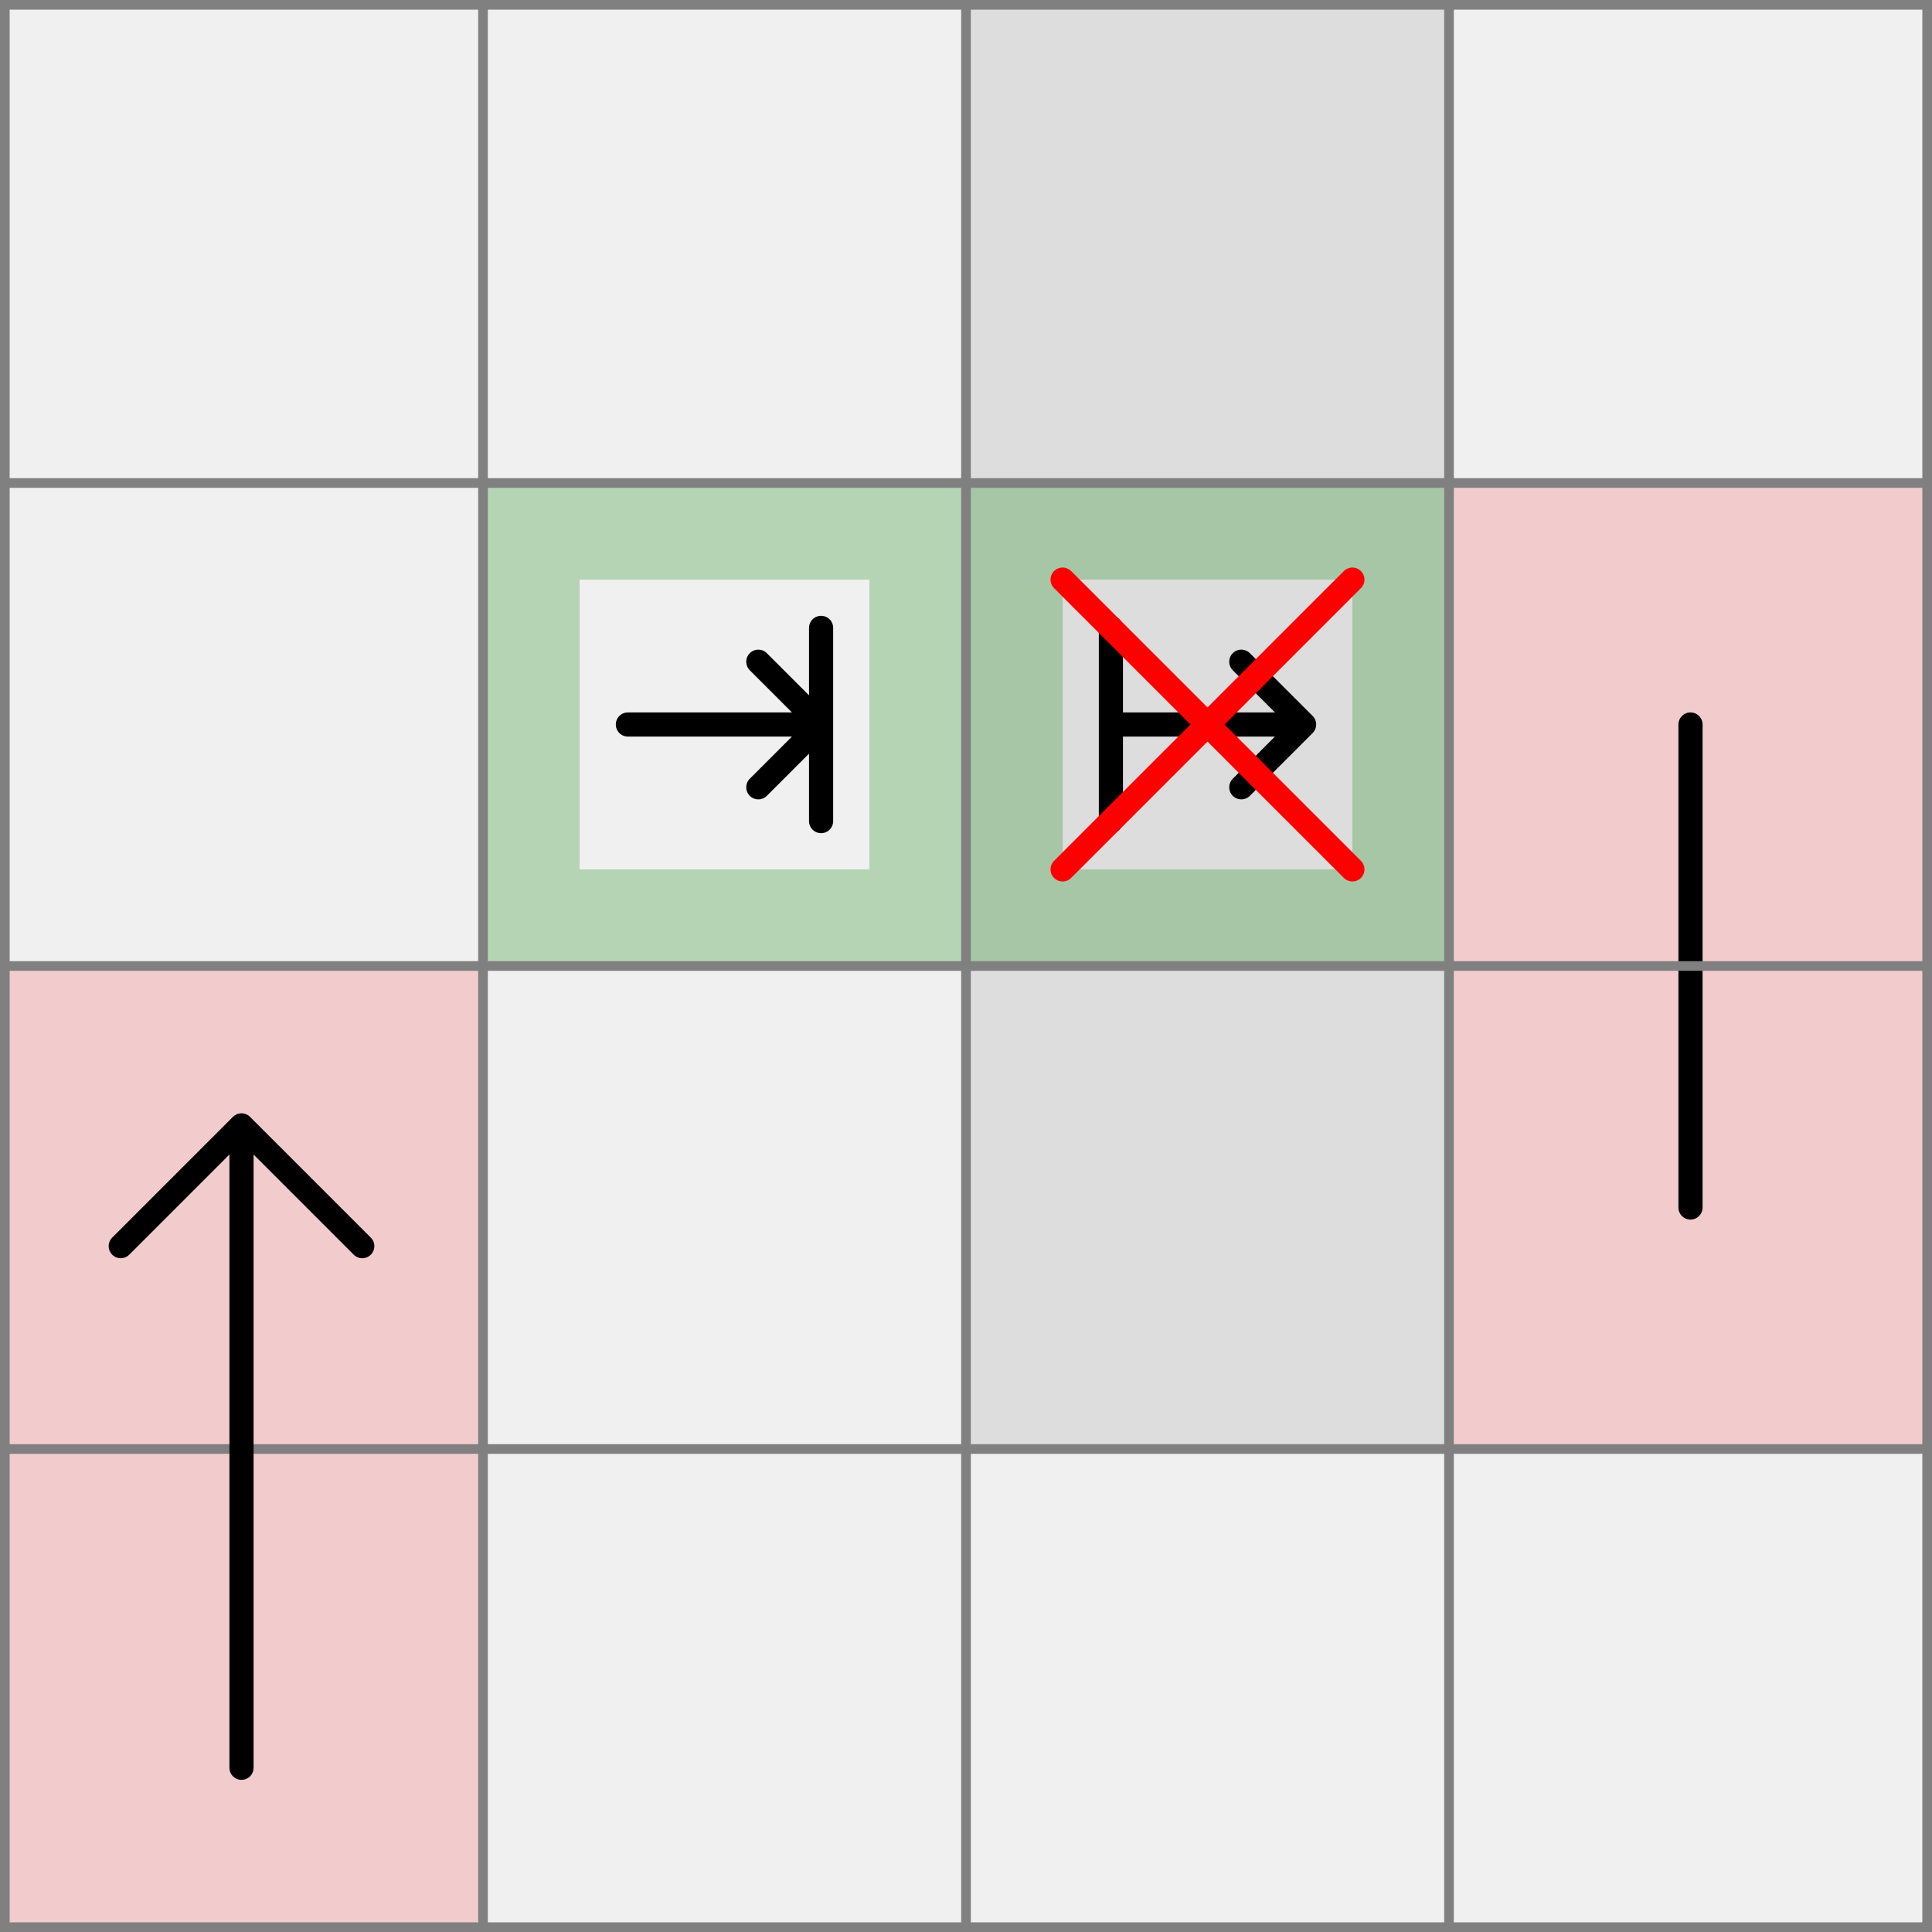
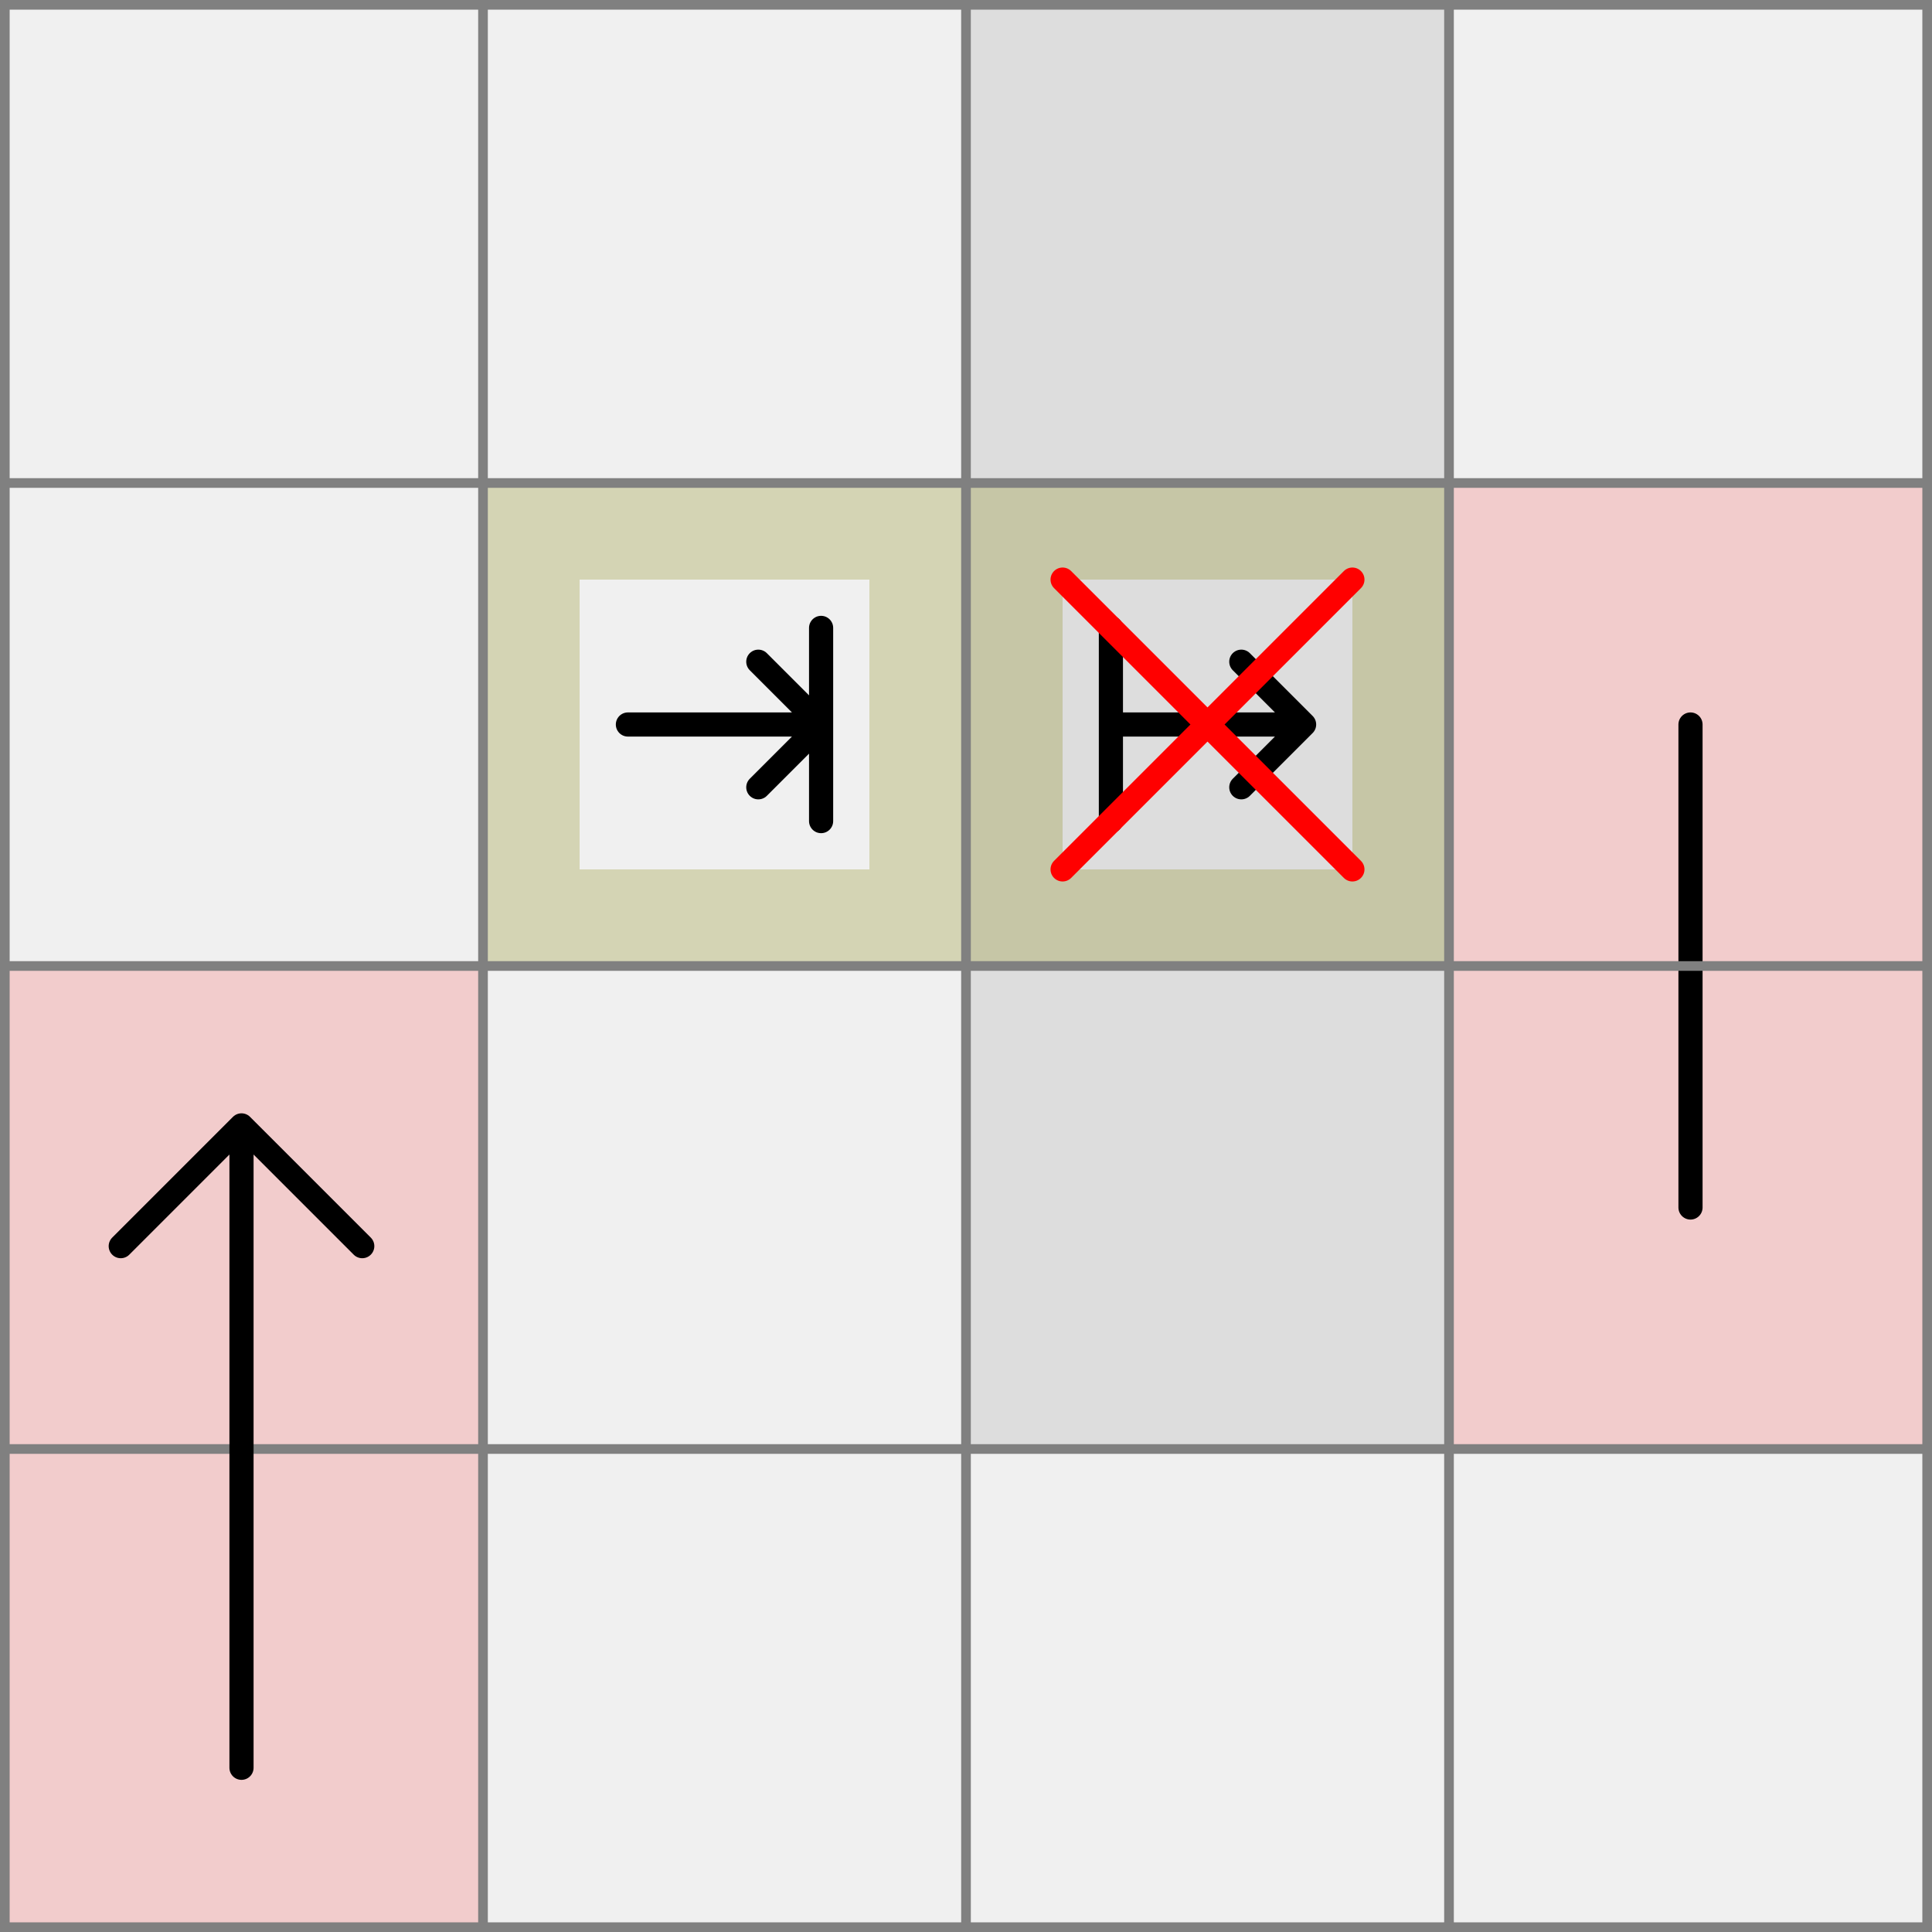
<svg xmlns="http://www.w3.org/2000/svg" viewBox="0 0 4 4">
  <path d="M 3 1 h 1 v 1 h -1 z" fill="#ff0000" fill-opacity="0.15" />
  <path d="M 3.5 2 v -0.5" fill="white" fill-opacity="0" stroke="black" stroke-width="0.05" stroke-linecap="round" />
  <path d="M 3 2 h 1 v 1 h -1 z" fill="#ff0000" fill-opacity="0.15" />
  <path d="M 3.5 2 v 0.5" fill="white" fill-opacity="0" stroke="black" stroke-width="0.05" stroke-linecap="round" />
  <path d="M 2 0 h 1 v 1 h -1 z" fill="#dddddd" fill-opacity="1" />
  <path d="M 2 1 h 1 v 1 h -1 z" fill="#dddddd" fill-opacity="1" />
  <path d="M 2 2 h 1 v 1 h -1 z" fill="#dddddd" fill-opacity="1" />
  <path d="M 0 2 h 1 v 1 h -1 z" fill="#ff0000" fill-opacity="0.15" />
  <path d="M 0 3 h 1 v 1 h -1 z" fill="#ff0000" fill-opacity="0.15" />
-   <path d="M 2 1 h 1 v 1 h -1 v -0.8 h 0.2 v 0.6 h 0.6 v -0.6 h -0.8 z" fill="#008000" fill-opacity="0.25" />
+   <path d="M 2 1 h 1 v 1 h -1 v -0.8 h 0.2 v 0.6 h 0.6 v -0.6 h -0.8 z" fill="#808000" fill-opacity="0.25" />
  <path d="M 2.3 1.3 v 0.4 v -0.2 h 0.4 l -0.13 -0.13 l 0.13 0.13 l -0.13 0.13" fill="white" fill-opacity="0" stroke="black" stroke-width="0.05" stroke-linecap="round" stroke-linejoin="round" />
-   <path d="M 1 1 h 1 v 1 h -1 v -0.8 h 0.2 v 0.6 h 0.6 v -0.6 h -0.8 z" fill="#008000" fill-opacity="0.25" />
+   <path d="M 1 1 h 1 v 1 h -1 v -0.8 h 0.2 v 0.6 h 0.6 v -0.6 h -0.8 z" fill="#808000" fill-opacity="0.25" />
  <path d="M 1.3 1.5 h 0.4 l -0.13 -0.13 l 0.13 0.13 l -0.13 0.13 l 0.13 -0.13 v 0.2 v -0.4" fill="white" fill-opacity="0" stroke="black" stroke-width="0.05" stroke-linecap="round" stroke-linejoin="round" />
  <path d="M 2.2 1.2 l 0.6 0.6 M 2.2 1.8 l 0.6 -0.6" fill="white" fill-opacity="0" stroke="red" stroke-width="0.05" stroke-linecap="round" />
  <path fill="transparent" stroke="gray" stroke-width="0.02" d="M 0.01 0 v 4" />
  <path fill="transparent" stroke="gray" stroke-width="0.02" d="M 1 0 v 4" />
  <path fill="transparent" stroke="gray" stroke-width="0.02" d="M 2 0 v 4" />
  <path fill="transparent" stroke="gray" stroke-width="0.02" d="M 3 0 v 4" />
  <path fill="transparent" stroke="gray" stroke-width="0.02" d="M 3.99 0 v 4" />
  <path fill="transparent" stroke="gray" stroke-width="0.02" d="M 0 0.01 h 4" />
  <path fill="transparent" stroke="gray" stroke-width="0.02" d="M 0 1 h 4" />
  <path fill="transparent" stroke="gray" stroke-width="0.02" d="M 0 2 h 4" />
  <path fill="transparent" stroke="gray" stroke-width="0.02" d="M 0 3 h 4" />
  <path fill="transparent" stroke="gray" stroke-width="0.02" d="M 0 3.99 h 4" />
  <path d="M 0.5 3.66 v -1.33 l -0.25 0.25 m 0.25 -0.25 l 0.25 0.25" fill="white" fill-opacity="0" stroke="black" stroke-width="0.05" stroke-linecap="round" stroke-linejoin="round" />
</svg>
